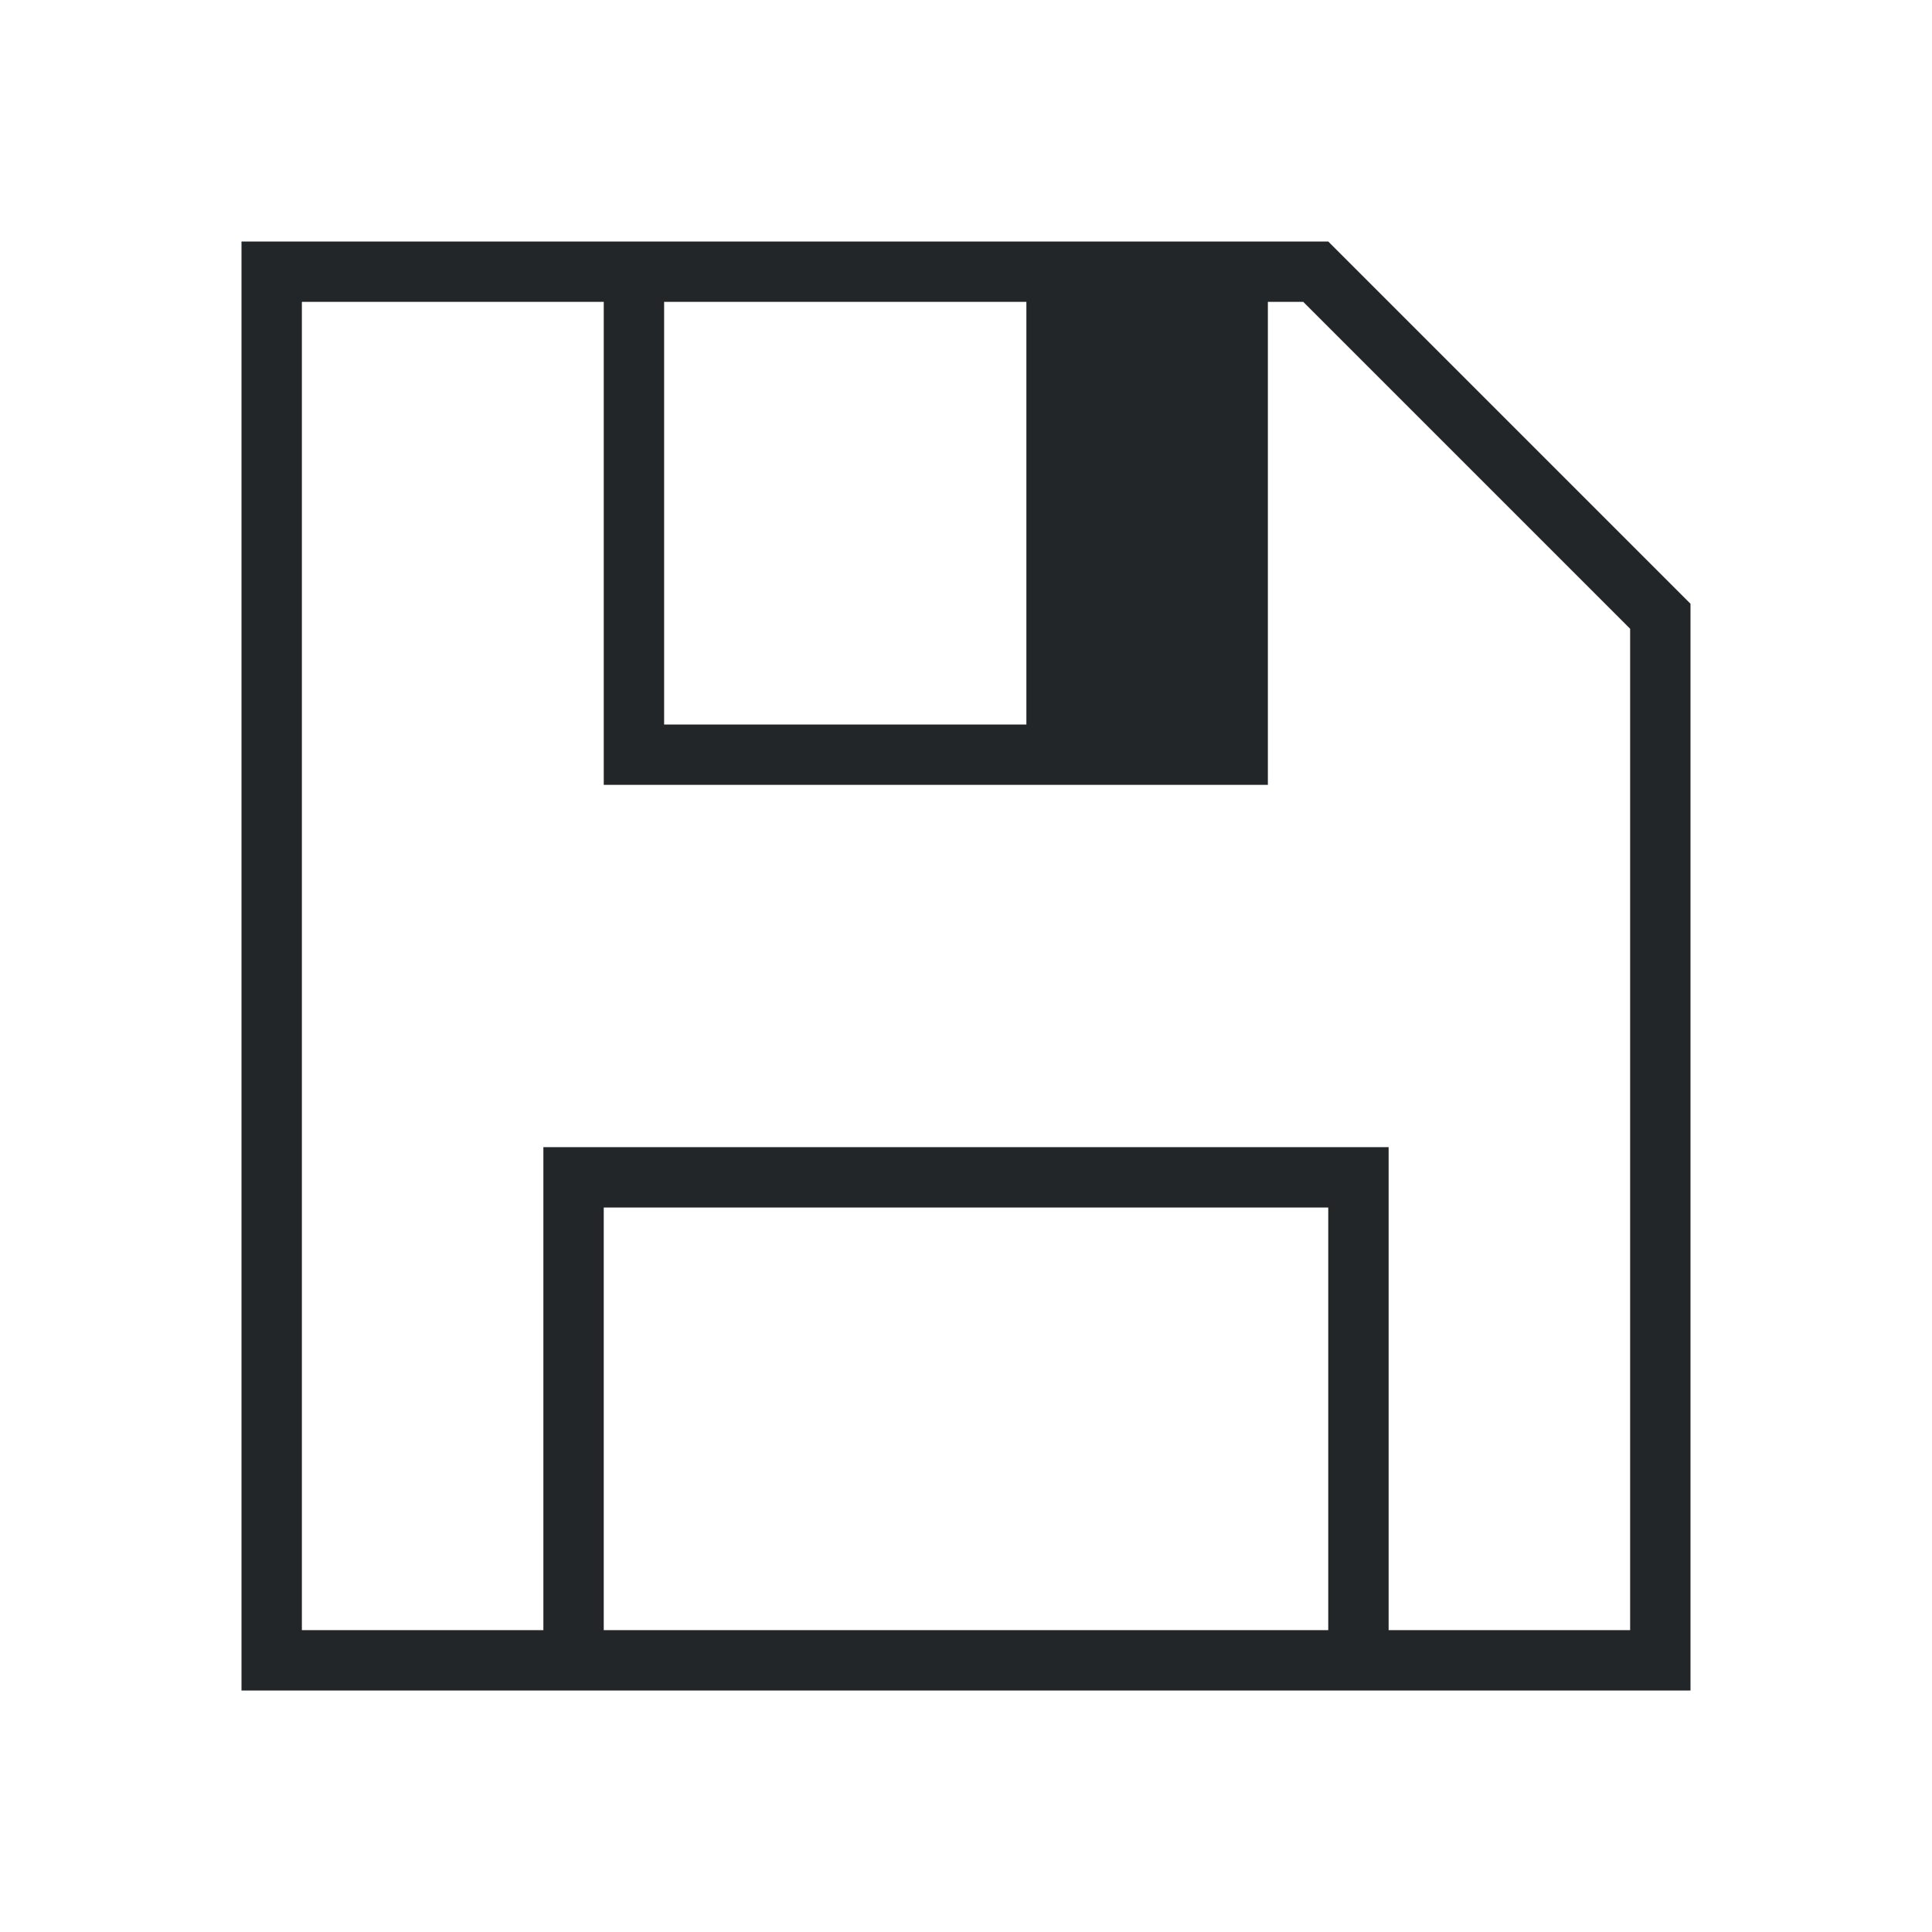
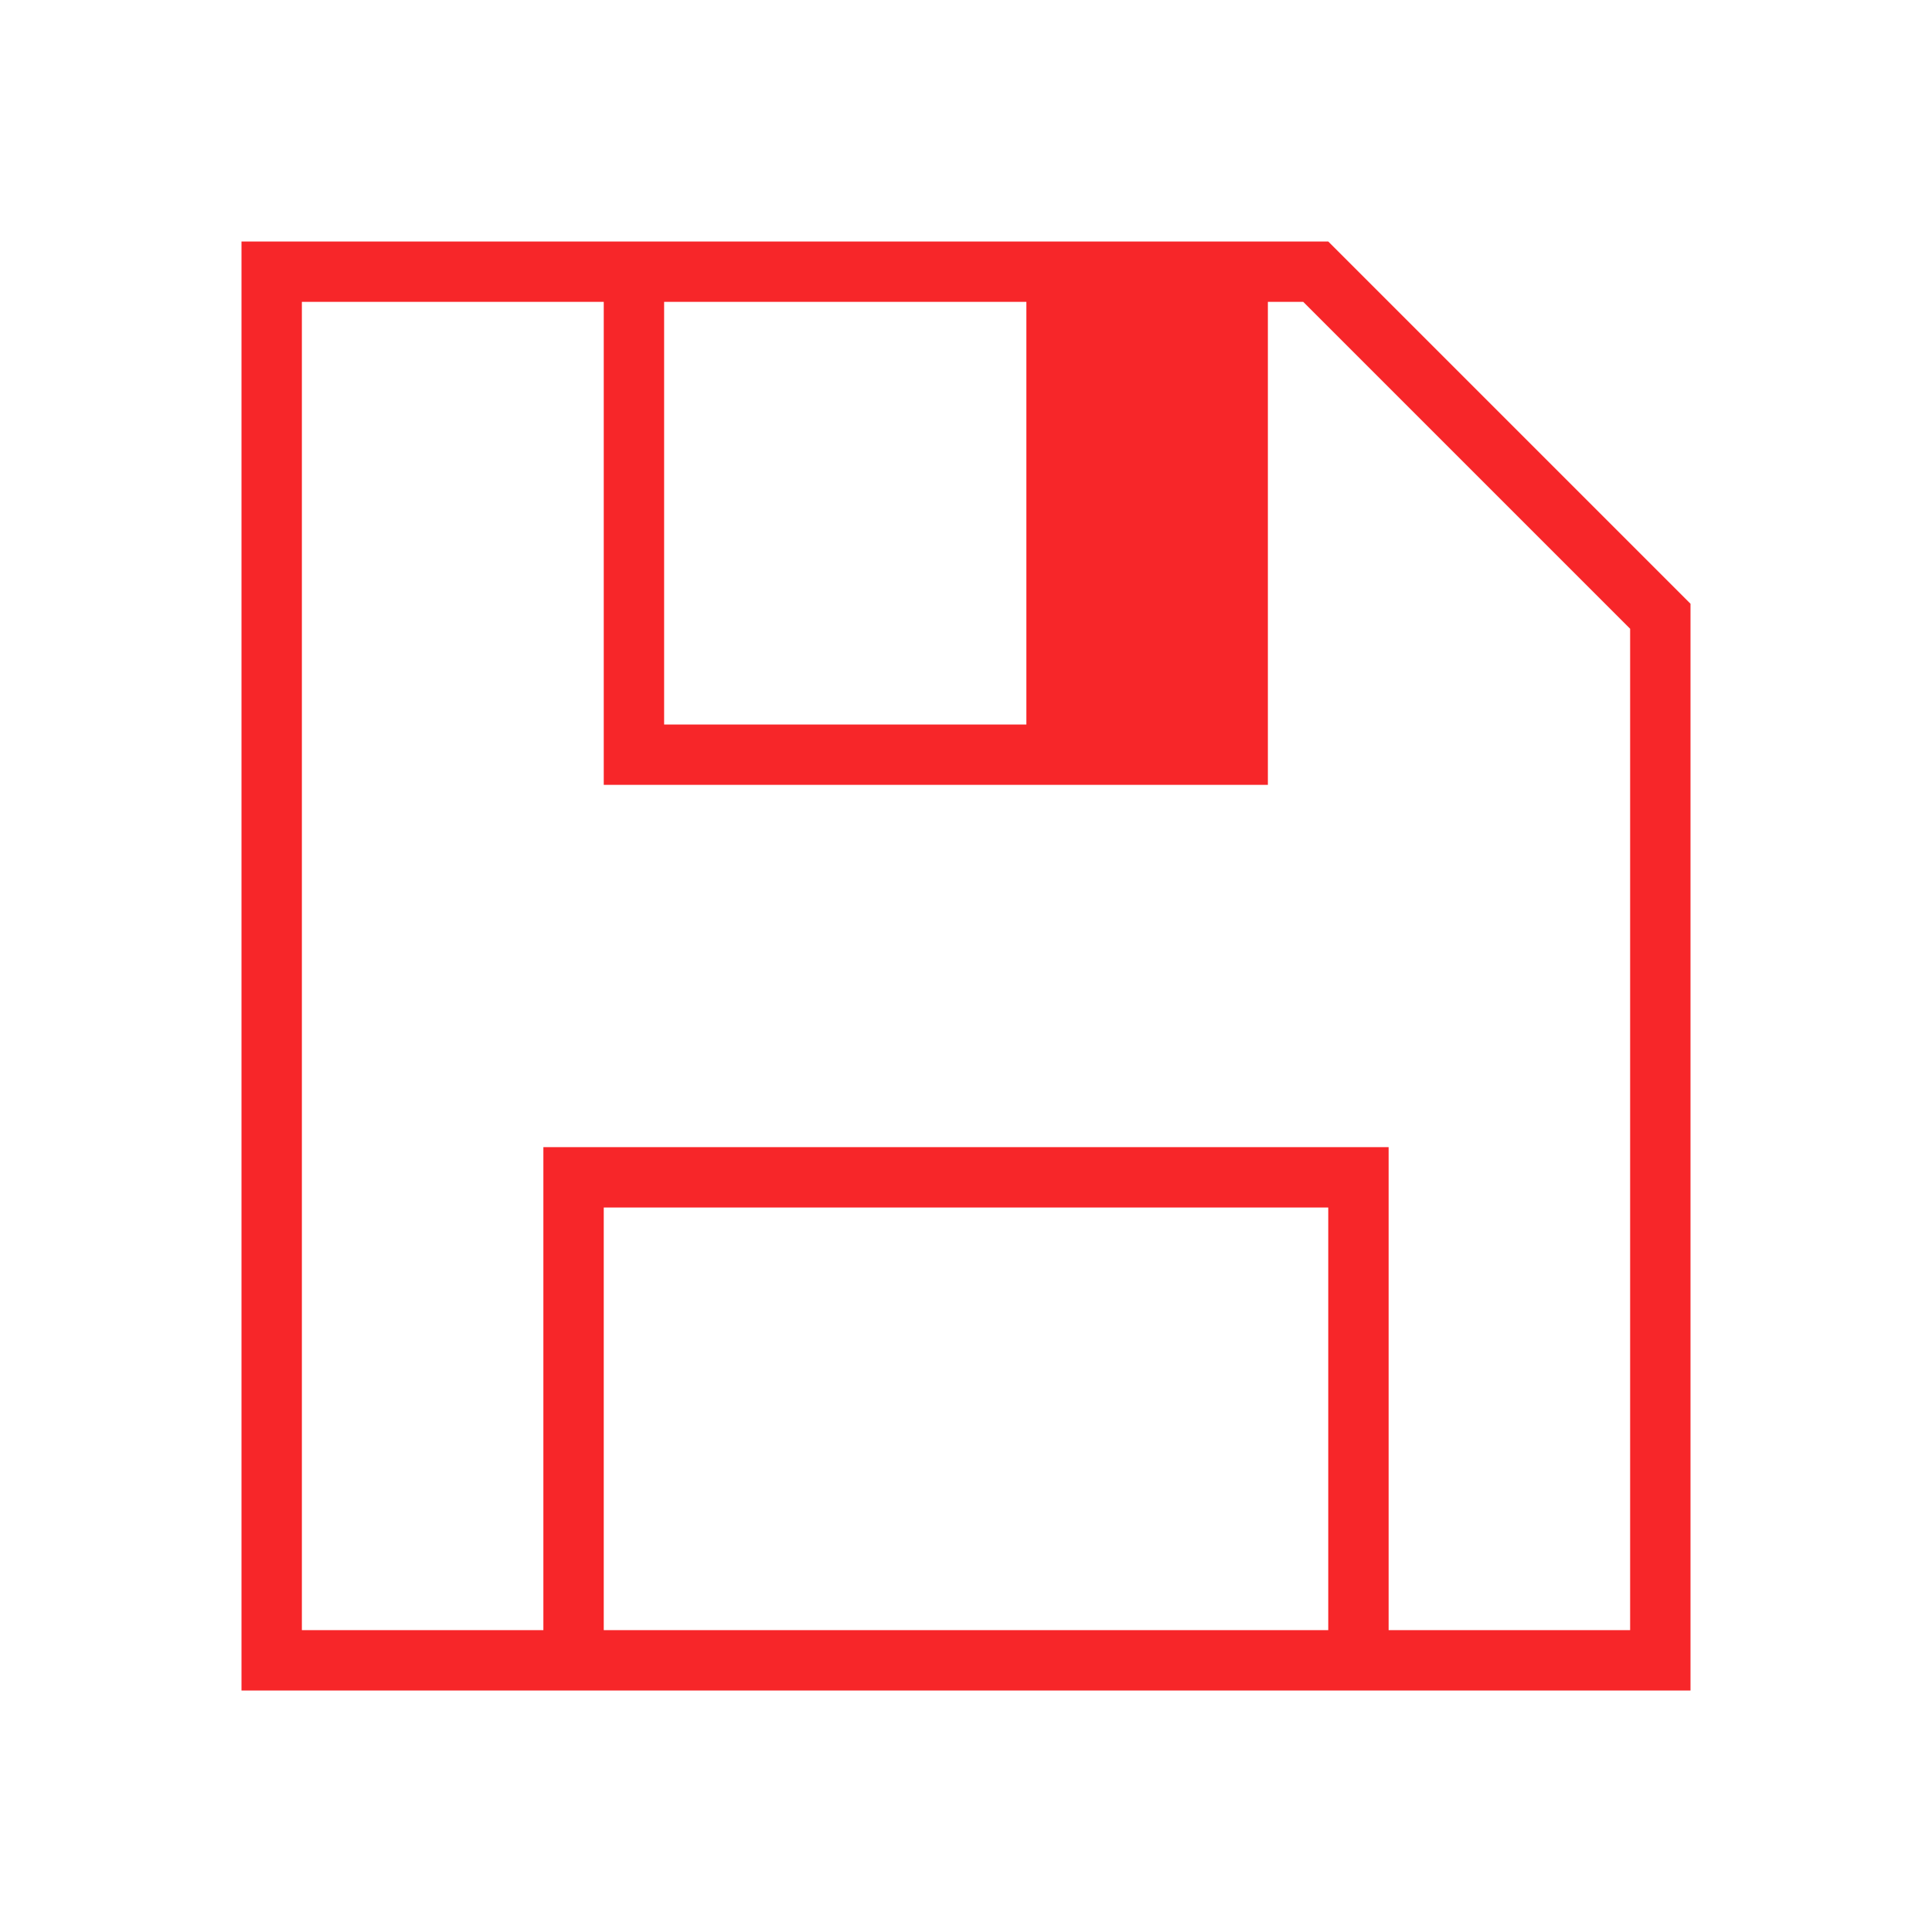
- <svg xmlns="http://www.w3.org/2000/svg" viewBox="0 0 32 32">
+ <svg xmlns="http://www.w3.org/2000/svg" viewBox="0 0 32 32" version="1.1" id="svg5">
  <defs id="defs3051">
    <style type="text/css" id="current-color-scheme">
      .ColorScheme-Text {
        color:#232629;
      }
      </style>
  </defs>
-   <path style="fill:currentColor;fill-opacity:1;stroke:none" d="M 4 4 L 4 28 L 9 28 L 23 28 L 28 28 L 28 10 L 27 9 L 23 5 L 22 4 L 21 4 L 10 4 L 4 4 z M 5 5 L 10 5 L 10 13 L 21 13 L 21 5 L 21.586 5 L 27 10.414 L 27 27 L 23 27 L 23 19 L 9 19 L 9 27 L 5 27 L 5 5 z M 11 5 L 17 5 L 17 12 L 11 12 L 11 5 z M 10 20 L 22 20 L 22 27 L 10 27 L 10 20 z " id="path60" class="ColorScheme-Text" />
+   <path style="fill:#f72629;fill-opacity:1;stroke:none" d="M 4 4 L 4 28 L 9 28 L 23 28 L 28 28 L 28 10 L 27 9 L 23 5 L 22 4 L 21 4 L 10 4 L 4 4 z M 5 5 L 10 5 L 10 13 L 21 13 L 21 5 L 21.586 5 L 27 10.414 L 27 27 L 23 27 L 23 19 L 9 19 L 9 27 L 5 27 L 5 5 z M 11 5 L 17 5 L 17 12 L 11 12 L 11 5 z M 10 20 L 22 20 L 22 27 L 10 27 L 10 20 z " id="path60" class="ColorScheme-Text" />
</svg>
